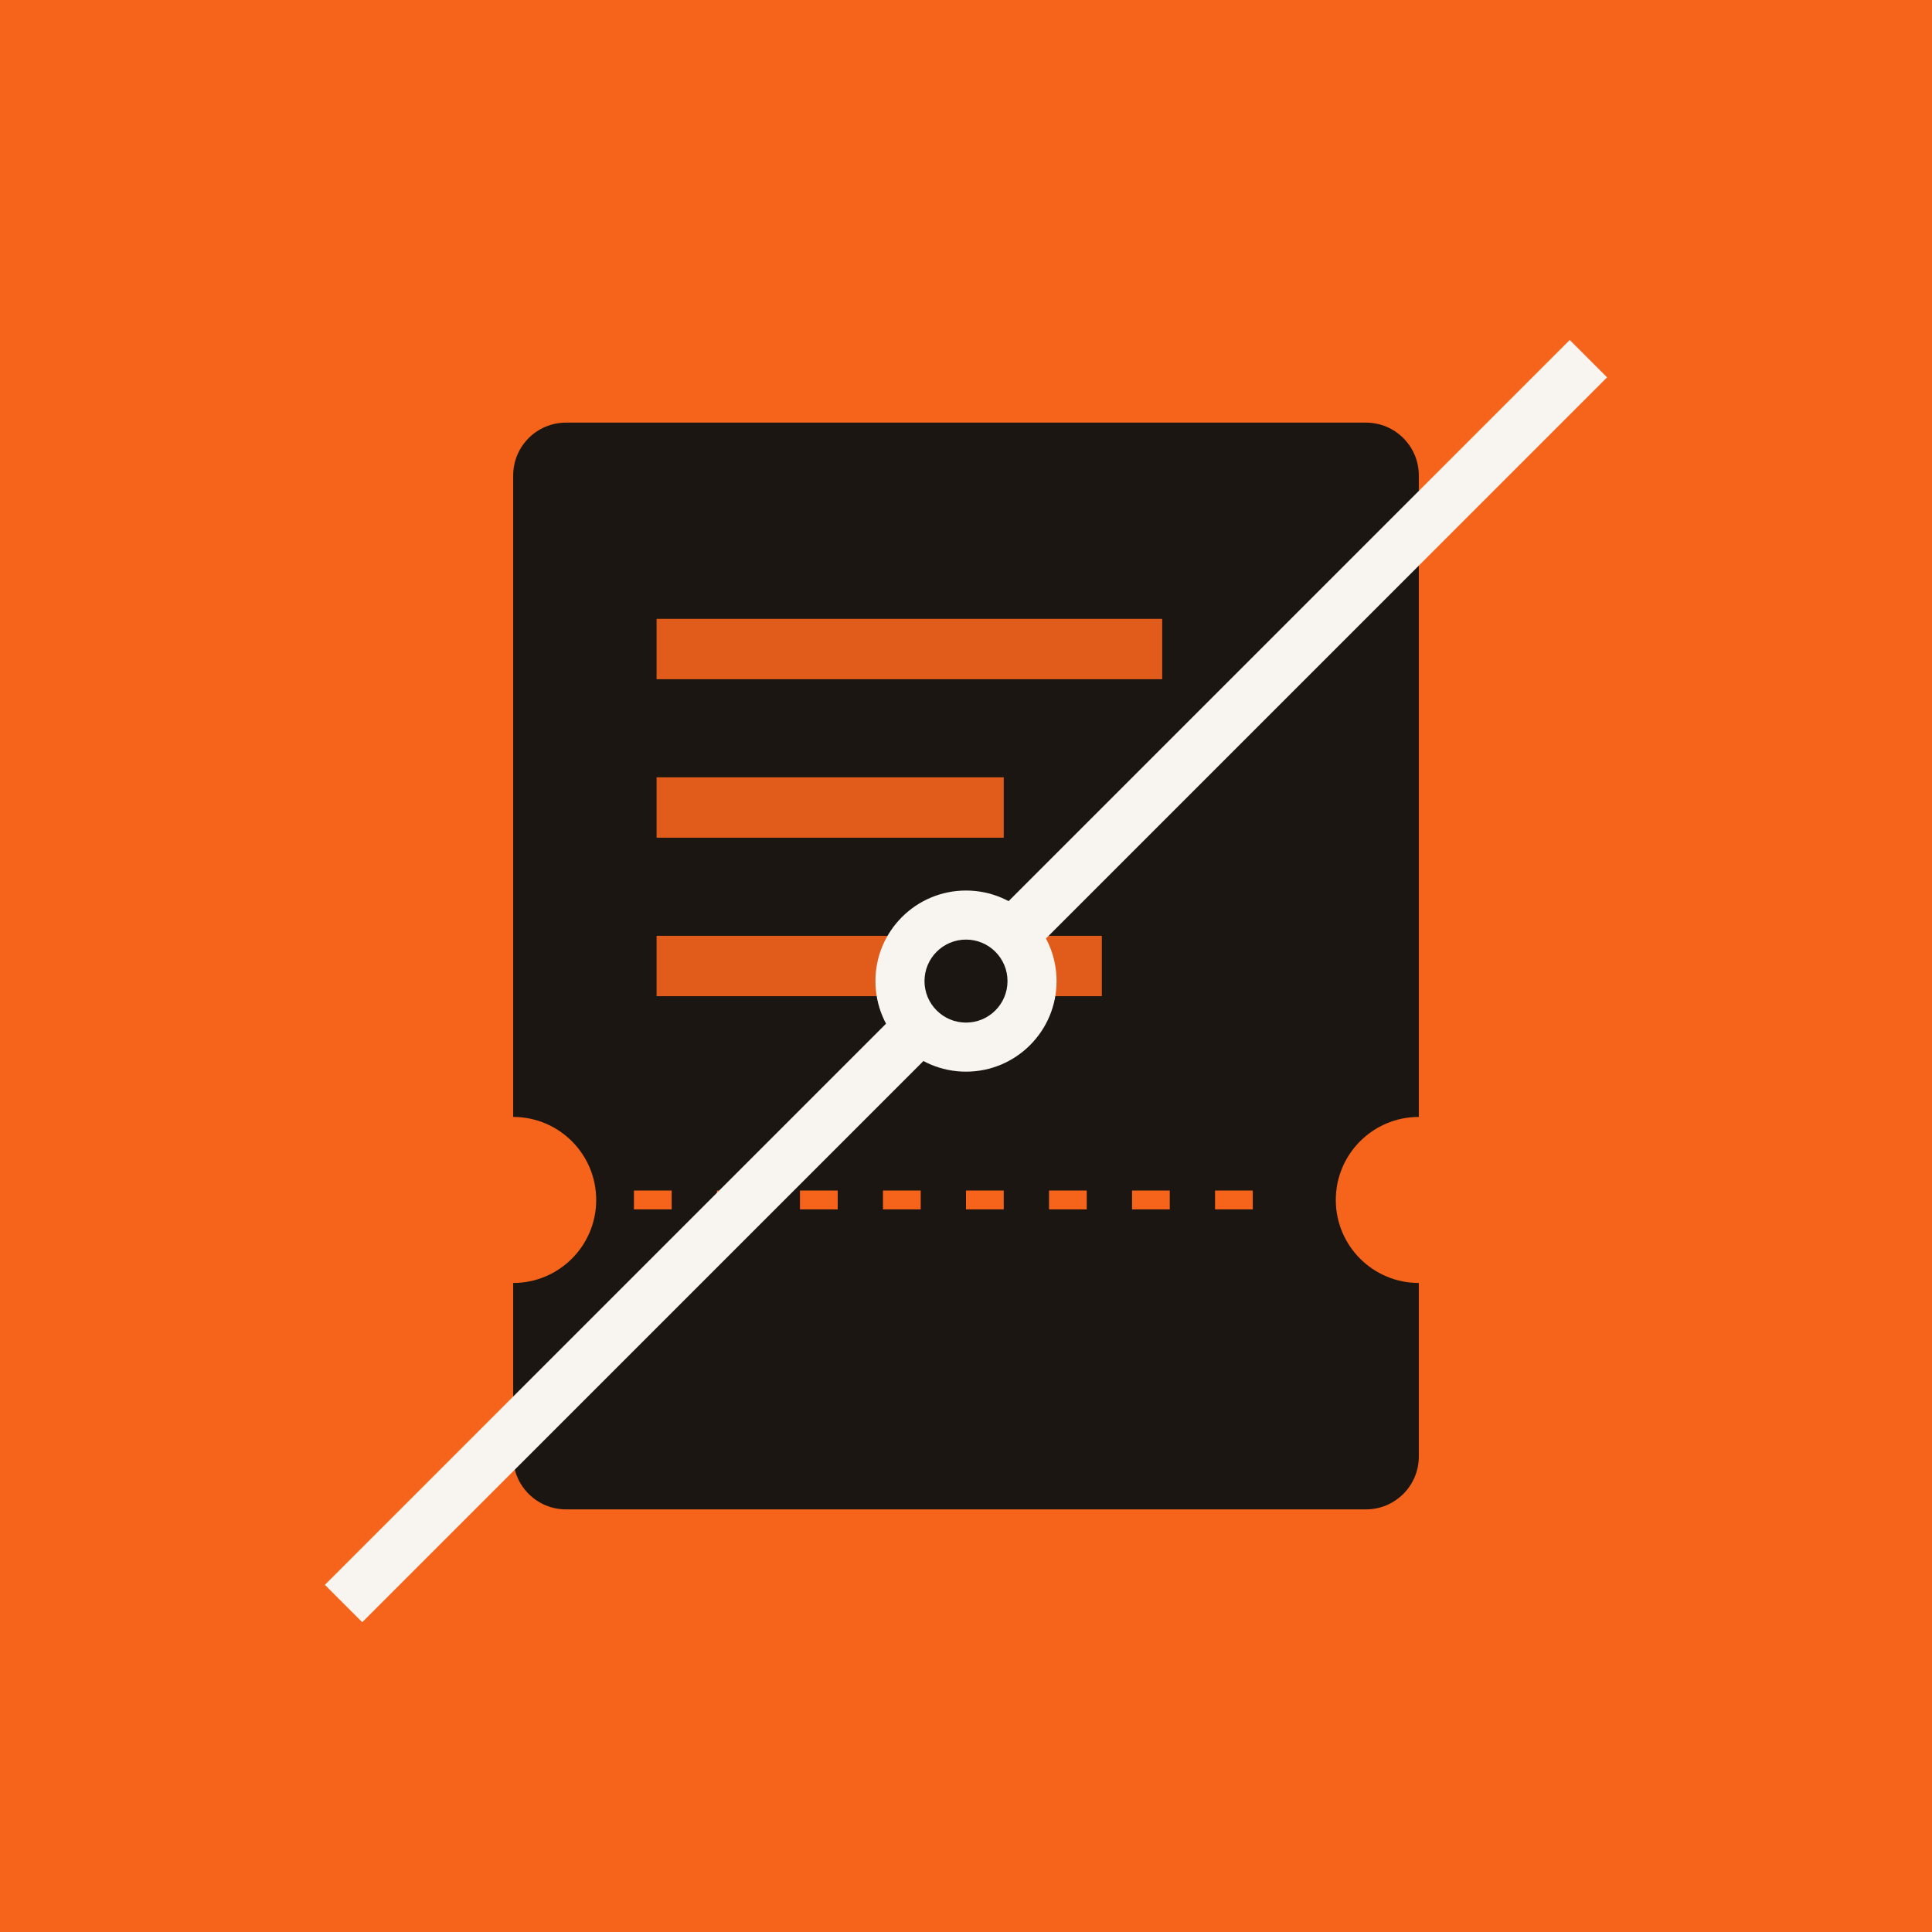
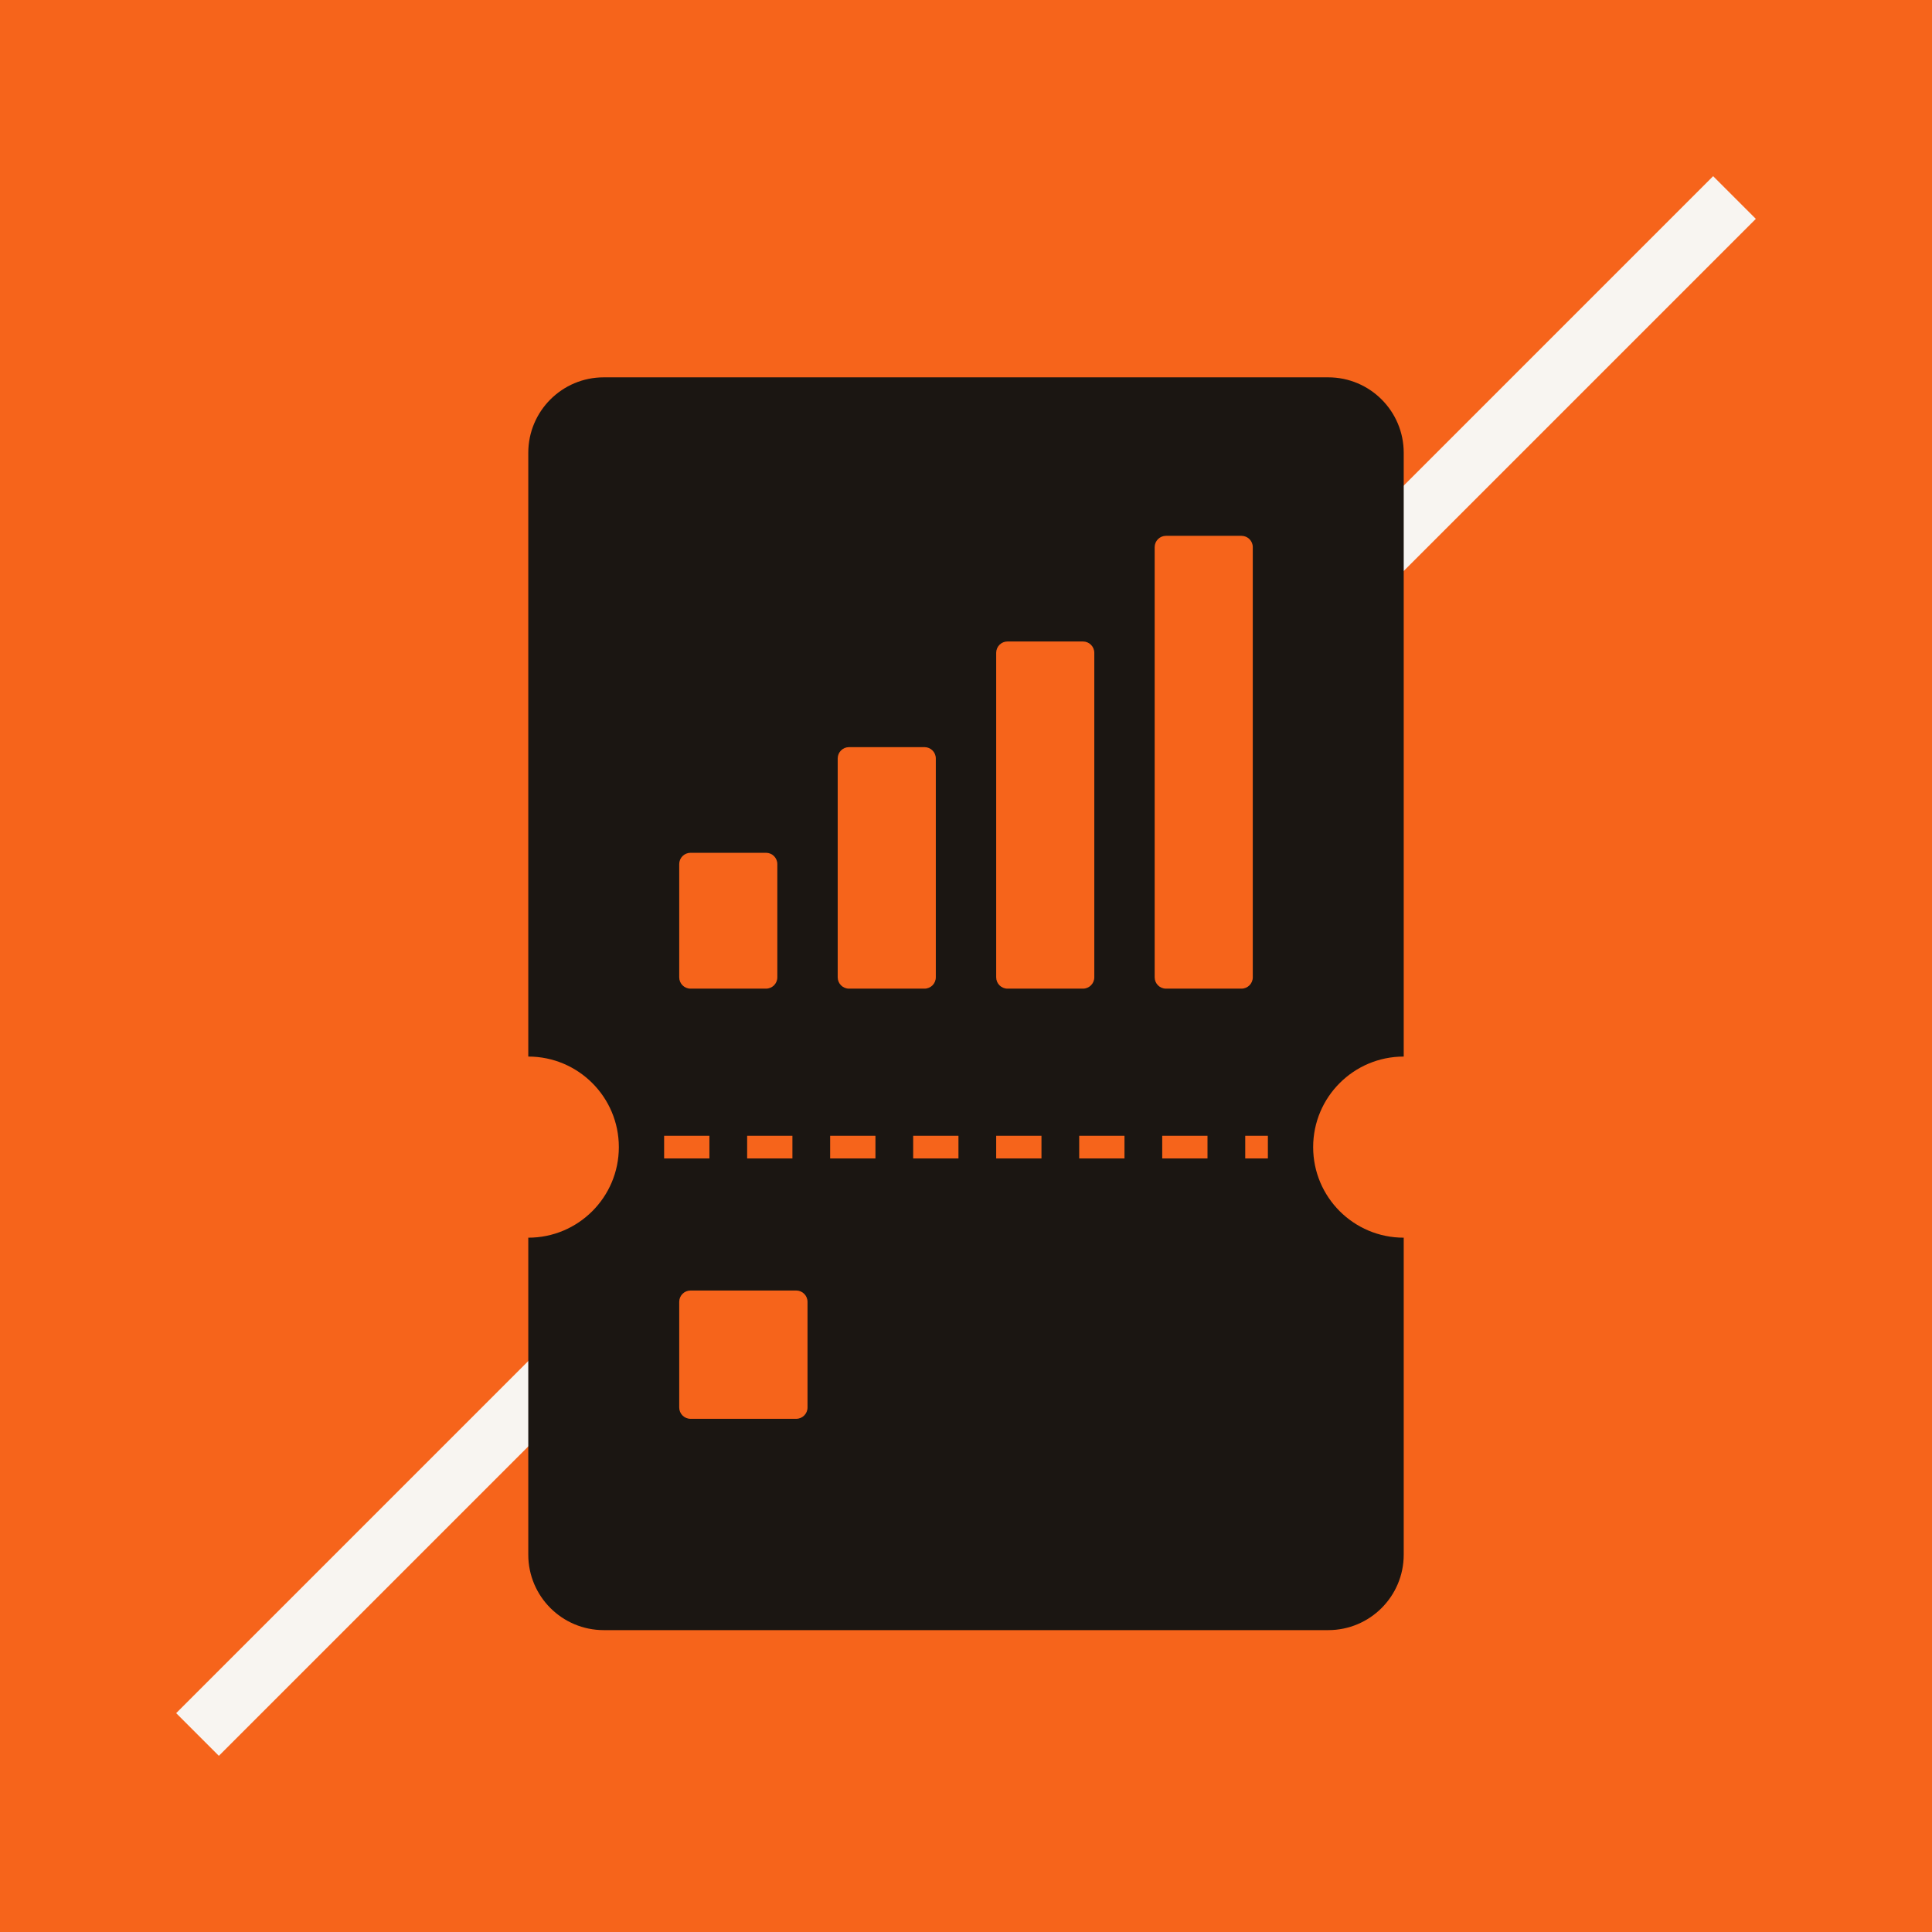
<svg xmlns="http://www.w3.org/2000/svg" viewBox="0 0 512 512" width="512" height="512">
  <rect width="512" height="512" fill="#f6641b" />
-   <path d="M150 112 h212 a14 14 0 0 1 14 14 v170 a22 22 0 0 0 0 44 v46 a14 14 0 0 1 -14 14 h-212 a14 14 0 0 1 -14 -14 v-46 a22 22 0 0 0 0 -44 v-170 a14 14 0 0 1 14 -14 z" fill="#1b1612" />
-   <path d="M168 318 H344" stroke="#f6641b" stroke-width="5" stroke-dasharray="10 12" stroke-linecap="butt" />
-   <path d="M182 172 H300 M182 214 H258 M182 256 H284" stroke="#f6641b" stroke-width="16" stroke-linecap="square" opacity="0.9" />
-   <path d="M96 420 L416 100" stroke="#f8f5f1" stroke-width="14" stroke-linecap="square" />
-   <circle cx="256" cy="260" r="24" fill="#f8f5f1" />
-   <circle cx="256" cy="260" r="11" fill="#1b1612" />
+   <path d="M58 454 L454 58" stroke="#f8f5f1" stroke-width="16" stroke-linecap="square" />
+   <path d="M160 100 h192 a20 20 0 0 1 20 20 v160 a24 24 0 0 0 0 48 v84 a20 20 0 0 1 -20 20 h-192 a20 20 0 0 1 -20 -20 v-84 a24 24 0 0 0 0 -48 v-160 a20 20 0 0 1 20 -20 z" fill="#1b1612" />
+   <path d="M176 304 H336" stroke="#f6641b" stroke-width="6" stroke-dasharray="12 10" />
+   <rect x="180" y="226" width="26" height="36" rx="3" fill="#f6641b" />
+   <rect x="222" y="198" width="26" height="64" rx="3" fill="#f6641b" />
+   <rect x="264" y="170" width="26" height="92" rx="3" fill="#f6641b" />
+   <rect x="306" y="142" width="26" height="120" rx="3" fill="#f6641b" />
+   <rect x="180" y="342" width="34" height="34" rx="3" fill="#f6641b" />
</svg>
